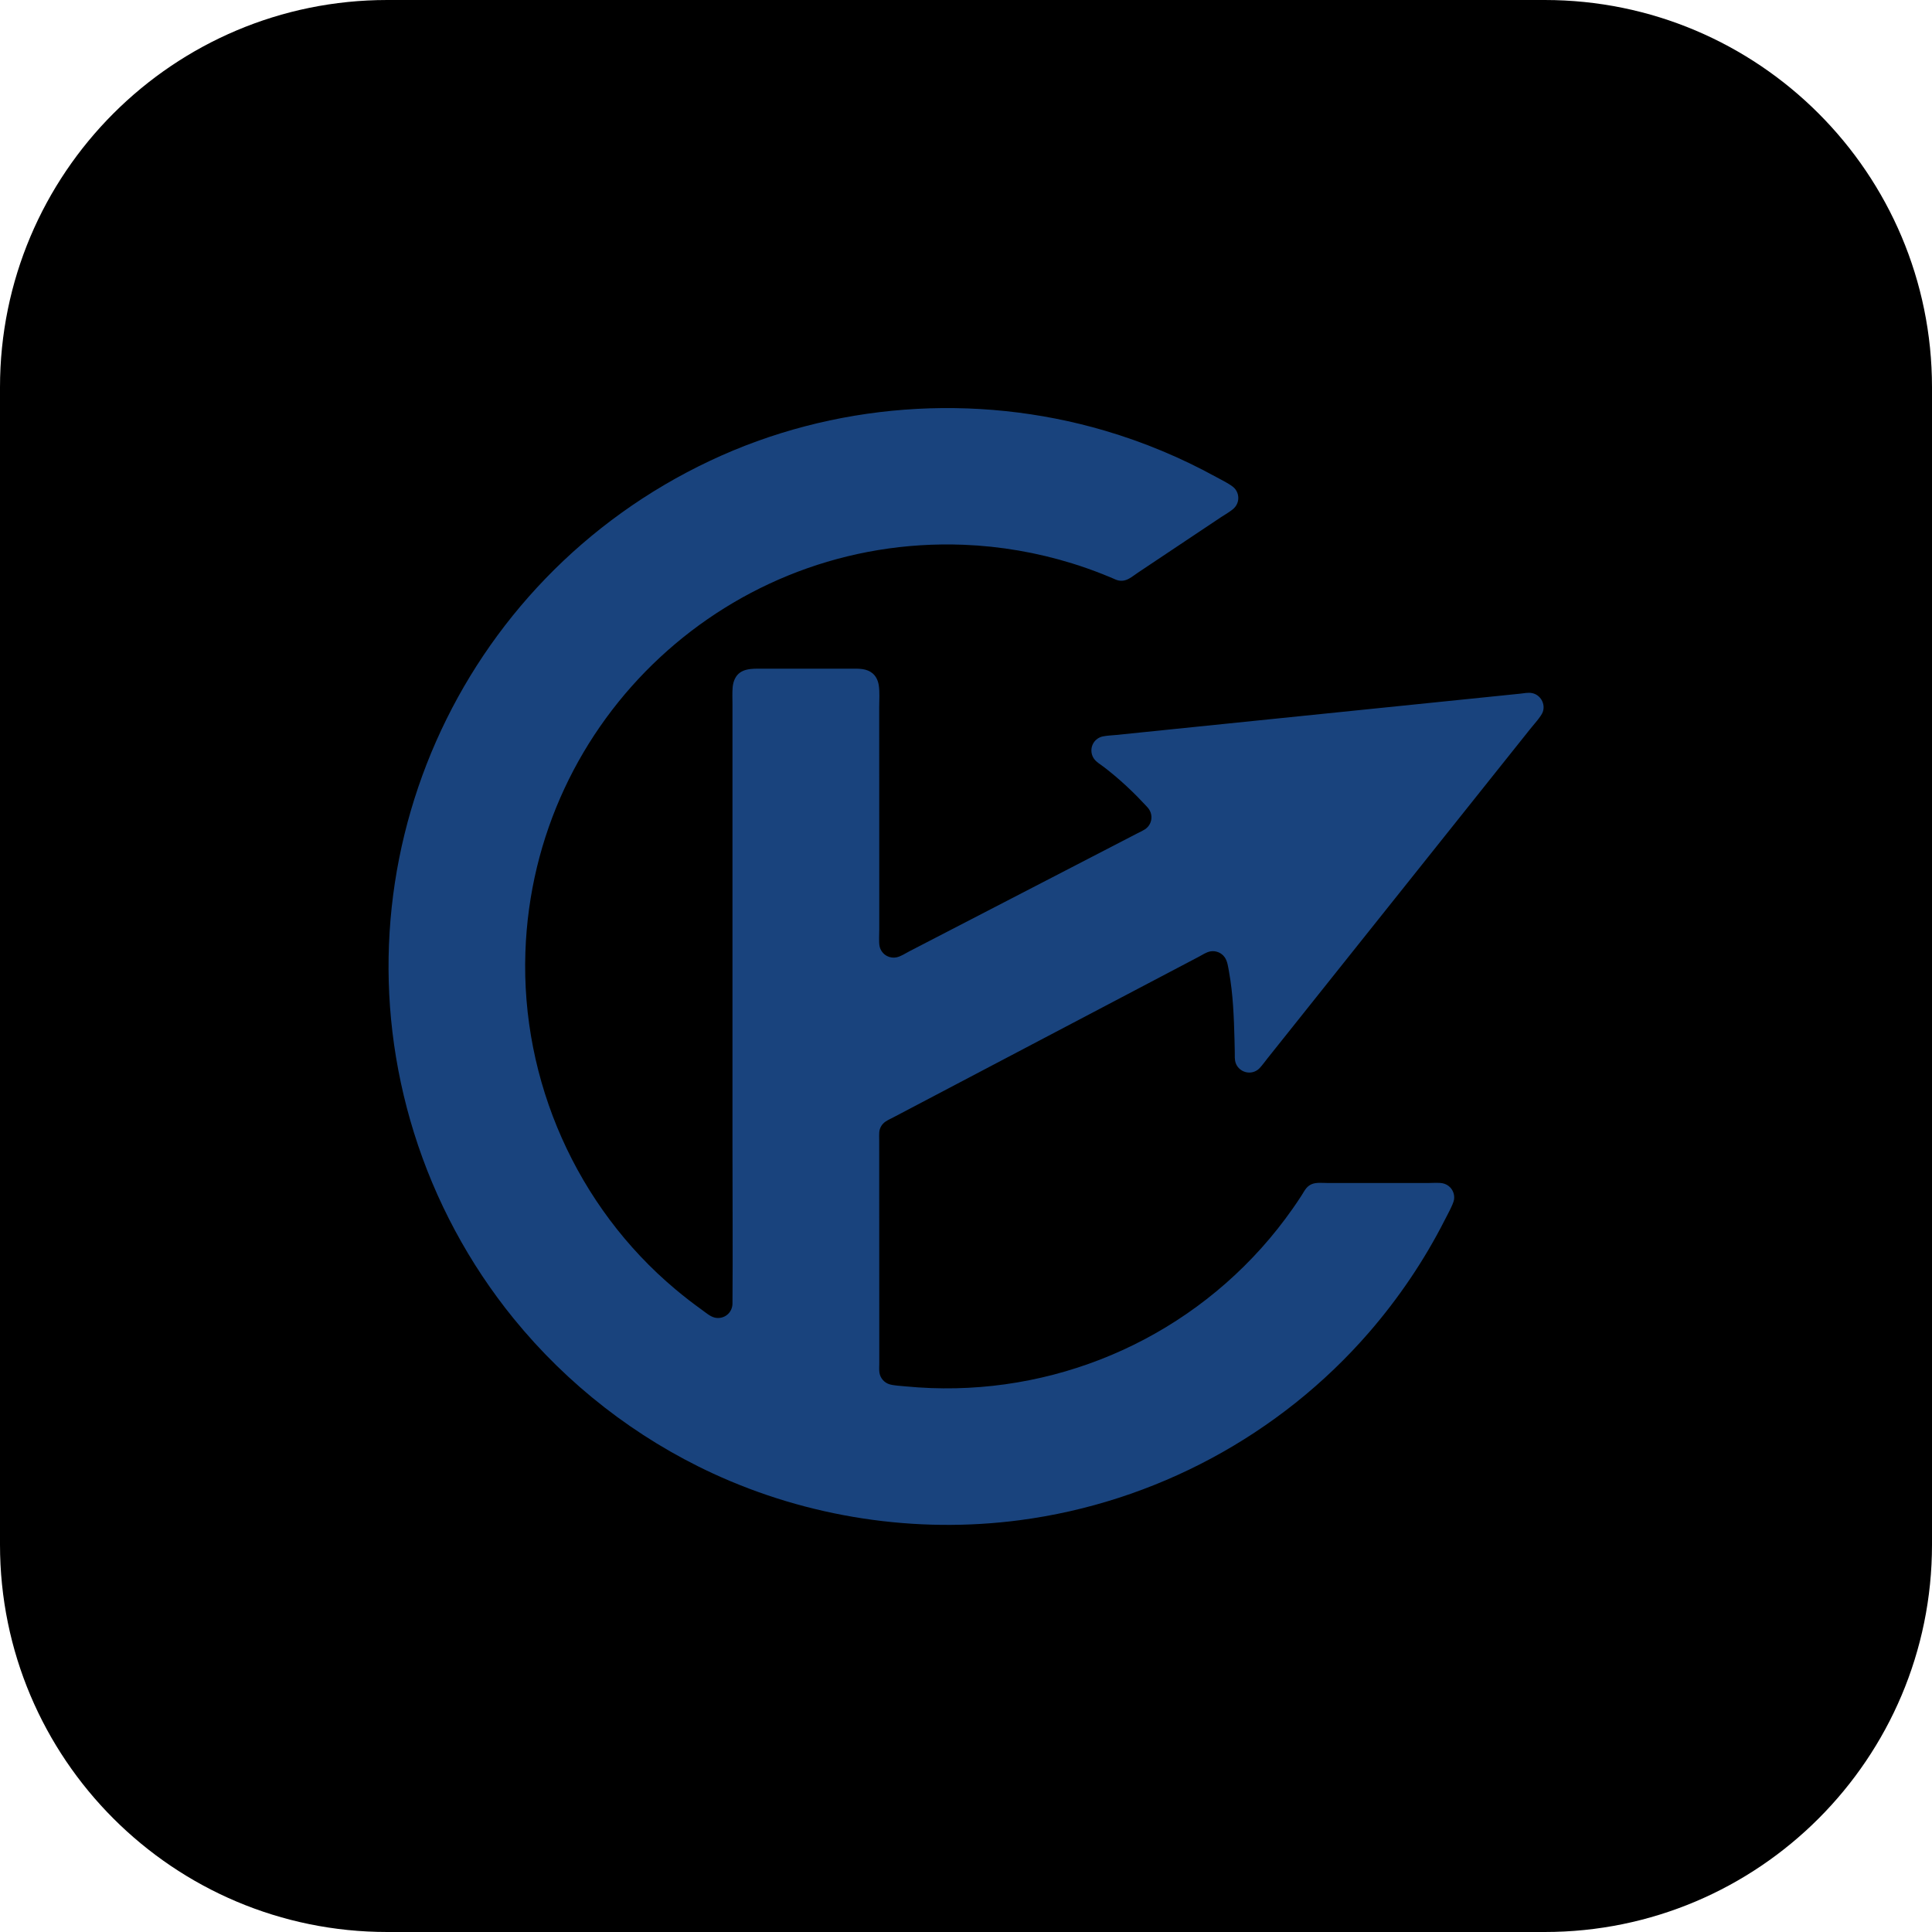
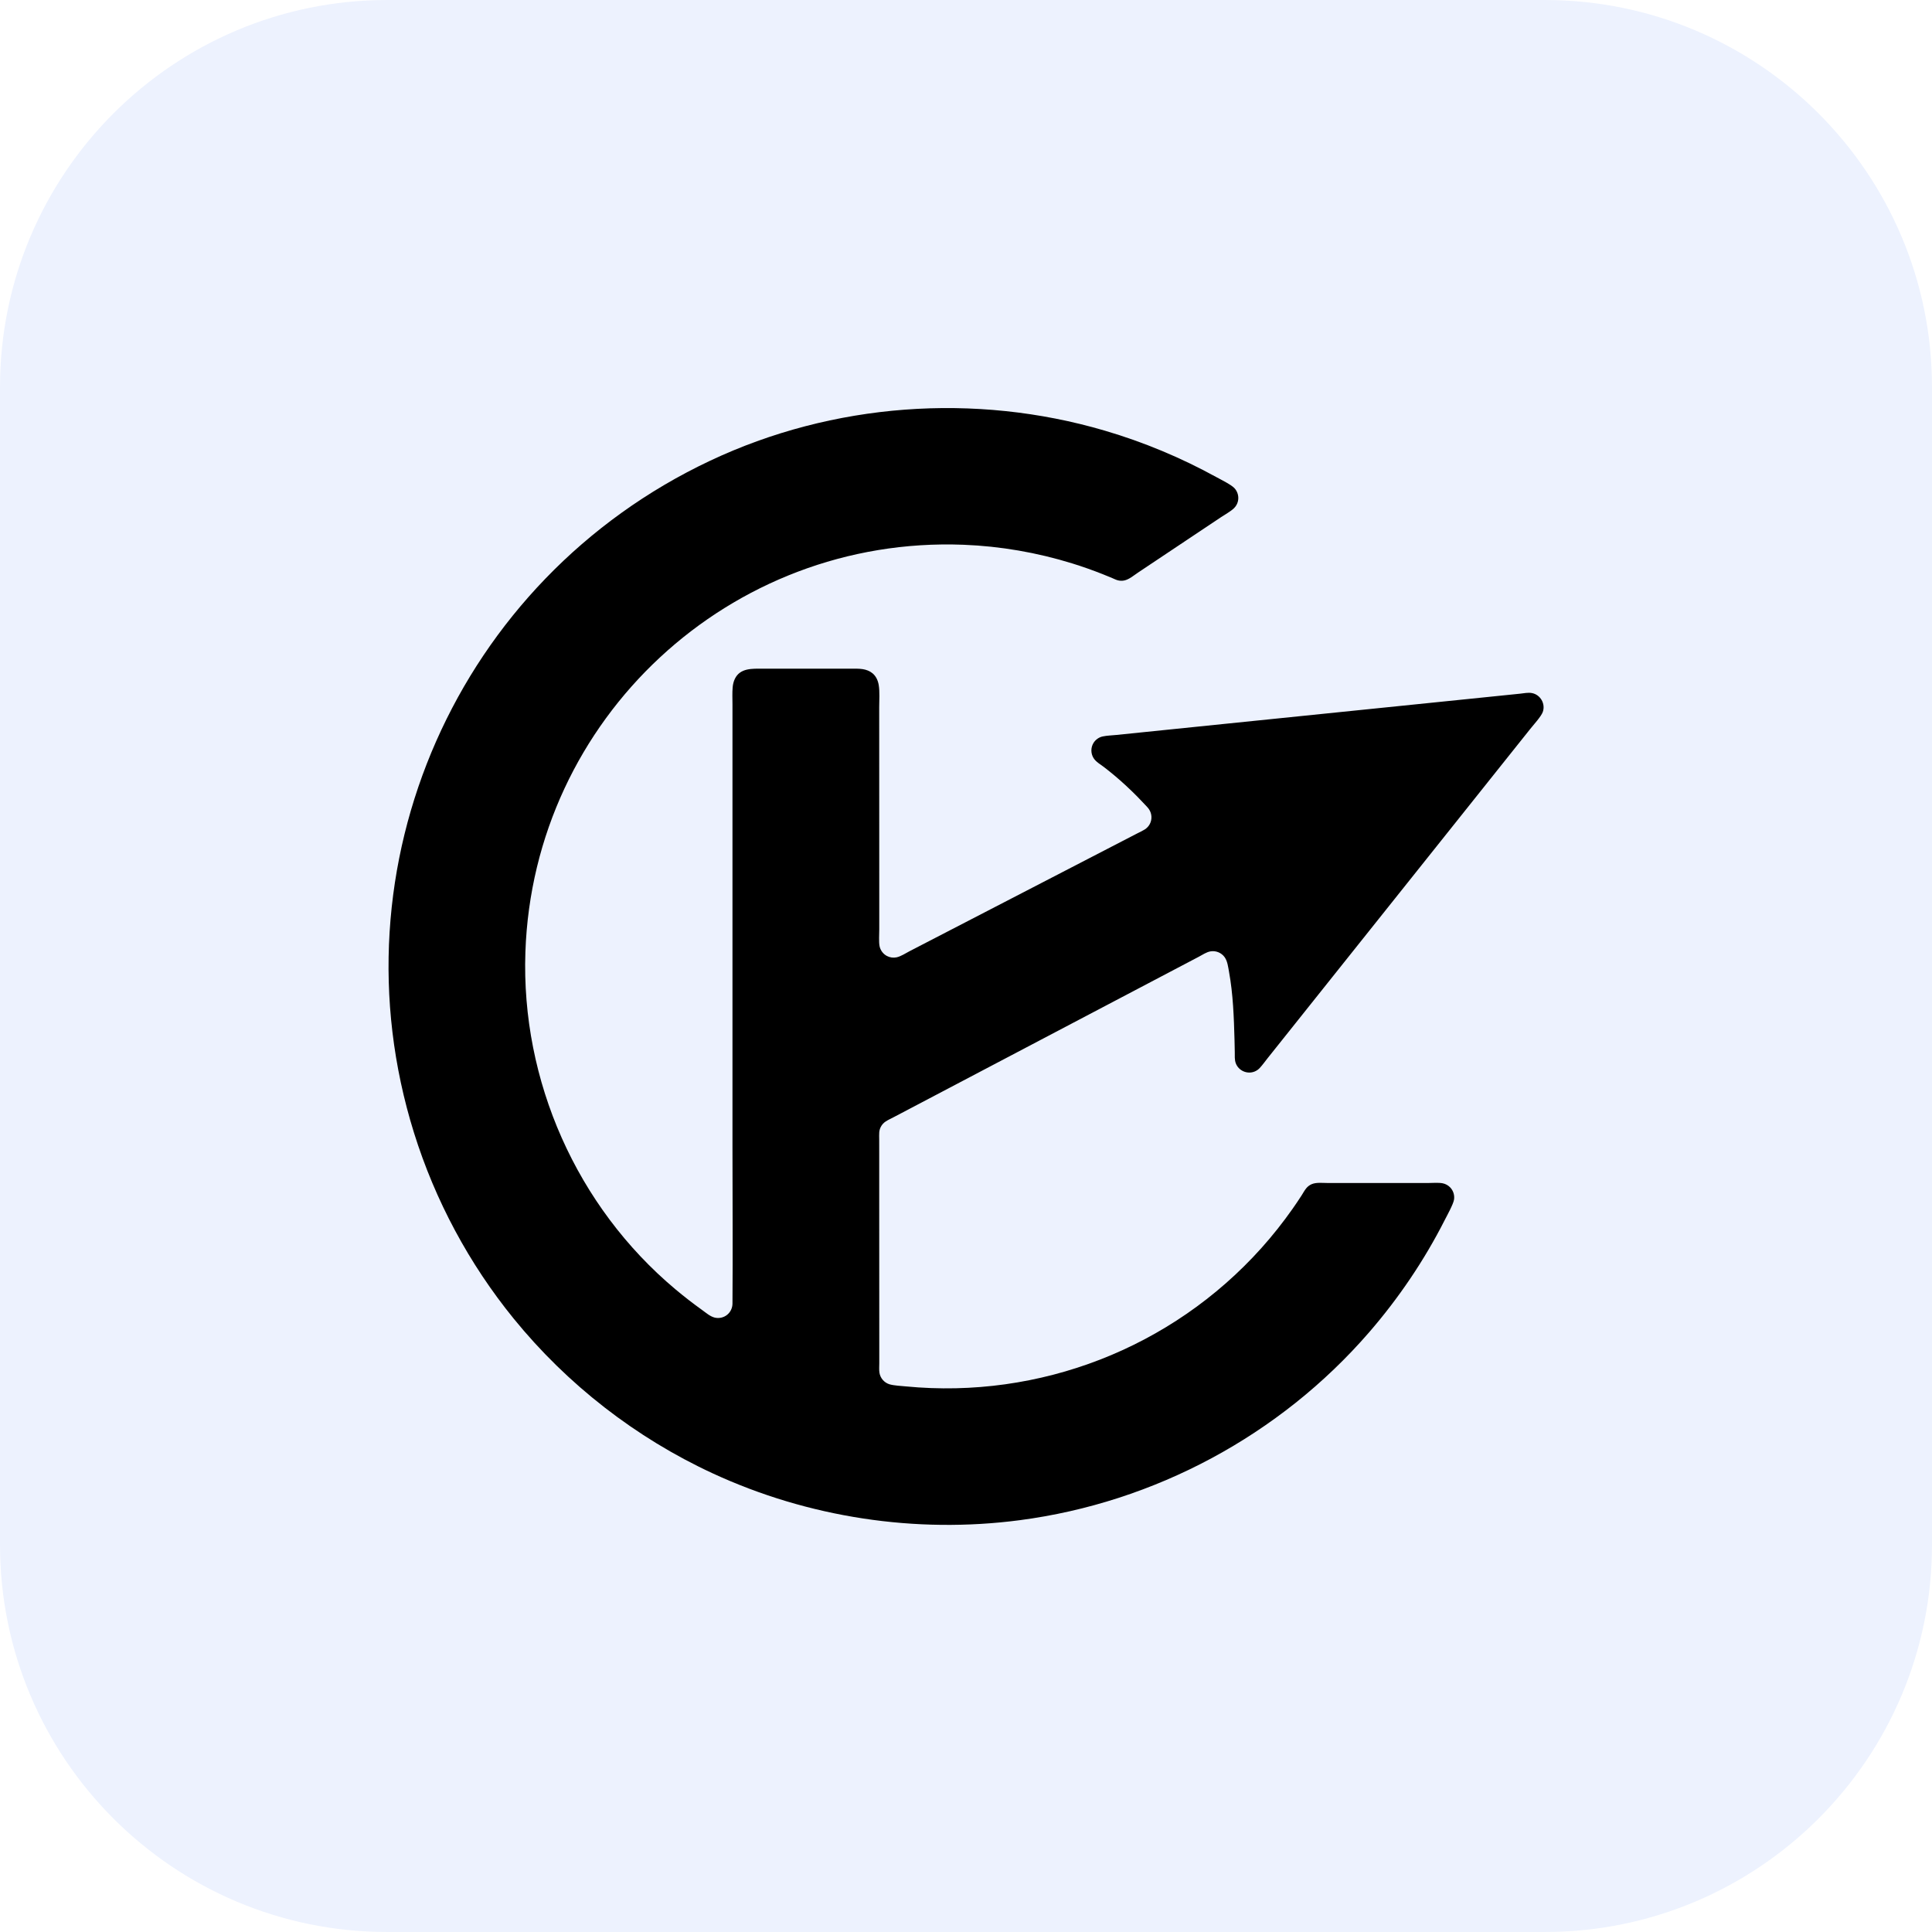
<svg xmlns="http://www.w3.org/2000/svg" viewBox="0 0 848 848" width="848" height="848" role="img" aria-labelledby="t">
-   <rect width="848" height="848" rx="170" fill="#000000" />
-   <path fill="#19437D" transform="translate(125.5 140.9) scale(0.7)" d="M280 616.15C279.98 618.84 278.77 621.43 276.67 623.13C274.45 624.94 271.43 625.58 268.66 624.84C265.85 624.08 263.36 621.84 261.02 620.17C255.26 616.05 249.66 611.70 244.23 607.15C182.35 555.29 147.39 476.36 150.15 395.73C155.17 249.24 278.49 134.62 424.95 140.30C448.03 141.20 470.95 145.17 493.01 151.99C499.46 153.98 505.82 156.24 512.10 158.72C514.12 159.52 516.12 160.35 518.12 161.19C519.26 161.67 520.39 162.26 521.60 162.58C522.89 162.92 524.25 162.96 525.56 162.71C528.63 162.13 531.62 159.53 534.20 157.81C536.83 156.05 539.46 154.29 542.10 152.53C551.11 146.52 560.12 140.51 569.13 134.49C574.88 130.65 580.63 126.81 586.39 122.97C588.77 121.38 592.43 119.35 594.41 117.44C595.62 116.29 596.49 114.80 596.90 113.18C597.65 110.24 596.83 107.04 594.76 104.82C592.70 102.60 586.38 99.51 583.49 97.92C561.30 85.71 537.78 75.89 513.47 68.75C431.92 44.79 342.90 51.32 265.95 87.62C107.63 162.30 28.07 341.69 80.31 509.03C93.52 551.37 114.82 591.12 142.81 625.53C176.39 666.83 219.33 700.23 267.65 722.58C327.45 750.23 394.77 760.50 460.09 751.93C544.68 740.84 623.27 698.66 679.15 634.17C697.75 612.70 713.80 588.97 726.66 563.63C728.17 560.65 731.96 553.88 732.44 550.92C732.87 548.18 731.99 545.33 730.08 543.31C728.82 541.98 727.15 541.05 725.35 540.68C722.73 540.15 718.86 540.50 716.11 540.50C709.61 540.50 703.11 540.50 696.61 540.50C685.53 540.50 674.44 540.50 663.36 540.50C660.03 540.50 656.69 540.50 653.36 540.50C650.20 540.50 646.14 539.97 643.21 541.22C641.90 541.78 640.74 542.65 639.83 543.74C638.67 545.13 637.80 546.82 636.82 548.34C635.01 551.14 633.15 553.90 631.23 556.63C625.20 565.22 618.66 573.47 611.65 581.29C555.39 644.05 472.52 676.13 388.68 668.03C385.70 667.74 381.30 667.54 378.52 666.73C375.19 665.75 372.65 662.84 372.15 659.40C371.87 657.53 372.05 655.55 372.05 653.66C372.05 650.99 372.05 648.33 372.05 645.66C372.04 613.32 372.03 580.99 372.01 548.66C372.01 539.74 372.01 530.82 372.01 521.91C372.01 518.99 372 516.07 372 513.16C372 511.67 371.91 510.14 372.04 508.66C372.13 507.58 372.42 506.51 372.89 505.54C373.61 504.03 374.76 502.74 376.17 501.85C377.77 500.82 379.56 500.03 381.24 499.14C384.48 497.44 387.73 495.73 390.98 494.02C401.08 488.71 411.19 483.40 421.29 478.08C452.86 461.48 484.43 444.88 516 428.28C531.34 420.22 546.68 412.15 562.03 404.08C565.49 402.26 568.96 400.43 572.43 398.61C574.71 397.41 577.09 395.74 579.66 395.27C583.08 394.65 586.64 396.11 588.64 398.95C590.41 401.48 590.79 405.02 591.34 407.99C593.91 422.06 594.41 436.55 594.80 450.82C594.87 453.32 594.92 455.82 594.96 458.31C595 460.69 594.75 463.23 595.62 465.49C597.39 470.11 602.76 472.46 607.35 470.62C608.59 470.13 609.71 469.36 610.62 468.38C612.42 466.43 613.98 464.21 615.63 462.14C618.96 457.97 622.28 453.80 625.61 449.63C635.79 436.86 645.98 424.09 656.16 411.32C687.66 371.84 719.15 332.36 750.64 292.88C751.05 292.36 751.47 291.84 751.89 291.32C752.41 290.67 752.93 290.02 753.44 289.36C754.12 288.52 754.80 287.67 755.47 286.82C756.46 285.59 757.45 284.35 758.43 283.11C760.46 280.57 762.49 278.03 764.51 275.49C769.76 268.91 775.01 262.33 780.26 255.75C782.32 253.17 787.10 247.95 788.10 245.12C789.90 240 786.62 234.30 781.28 233.29C778.87 232.83 776.23 233.43 773.82 233.68C770.17 234.05 766.52 234.42 762.87 234.80C705.75 240.64 648.63 246.48 591.51 252.31C573.52 254.15 555.53 255.99 537.54 257.83C531.91 258.41 526.27 258.99 520.63 259.56C517.85 259.85 514.92 259.90 512.18 260.48C509.80 260.98 507.69 262.46 506.40 264.52C504.61 267.40 504.60 271.13 506.38 274.01C507.90 276.47 510.71 277.99 512.95 279.70C515.07 281.33 517.15 283 519.20 284.71C524.32 288.98 529.20 293.52 533.89 298.26C535.36 299.75 536.79 301.25 538.21 302.78C539.22 303.87 540.35 304.93 541.18 306.16C543.03 308.89 543.22 312.52 541.66 315.43C540.92 316.83 539.80 318.01 538.45 318.85C536.97 319.77 535.35 320.49 533.80 321.29C530.69 322.89 527.58 324.50 524.48 326.11C514.85 331.09 505.23 336.07 495.61 341.05C466 356.36 436.40 371.68 406.79 387C401.54 389.72 396.28 392.44 391.02 395.16C388.55 396.44 385.63 398.41 382.91 398.99C380.86 399.43 378.69 399.12 376.84 398.14C374.47 396.89 372.74 394.58 372.22 391.94C371.70 389.32 372.04 384.32 372.04 381.45C372.04 373.78 372.04 366.12 372.04 358.45C372.03 328.37 372.02 298.28 372.01 268.20C372.01 259.53 372.01 250.86 372 242.20C372 237.79 372.41 232.50 371.70 228.21C371.23 225.41 370.01 222.70 367.79 220.87C366.05 219.43 363.85 218.62 361.64 218.28C359.17 217.90 356.65 218 354.16 218C350.82 218 347.49 218 344.16 218C332.57 218 320.99 218 309.40 218C305.90 218 302.40 218 298.90 218C292.45 218 284.84 217.48 281.51 224.35C280.71 225.99 280.28 227.82 280.12 229.64C279.80 233.19 280 236.82 280 240.39C280 246.89 280 253.39 280 259.89C280 280.14 280 300.39 280 320.64C280 386.31 280 451.98 280 517.64C280 550.48 280.25 583.32 280 616.15Z" />
+   <rect width="848" height="848" rx="170" fill="#edf2fe" />
+   <path fill="#000000" transform="translate(125.5 140.9) scale(0.7)" d="M280 616.15C279.98 618.84 278.77 621.43 276.67 623.13C274.45 624.94 271.43 625.58 268.66 624.84C265.85 624.08 263.36 621.84 261.02 620.17C255.26 616.05 249.66 611.70 244.23 607.15C182.35 555.29 147.39 476.36 150.15 395.73C155.17 249.24 278.49 134.62 424.95 140.30C448.03 141.20 470.95 145.17 493.01 151.99C499.46 153.98 505.82 156.24 512.10 158.72C514.12 159.52 516.12 160.35 518.12 161.19C519.26 161.67 520.39 162.26 521.60 162.58C522.89 162.92 524.25 162.96 525.56 162.71C528.63 162.13 531.62 159.53 534.20 157.81C536.83 156.05 539.46 154.29 542.10 152.53C551.11 146.52 560.12 140.51 569.13 134.49C574.88 130.65 580.63 126.81 586.39 122.97C588.77 121.38 592.43 119.35 594.41 117.44C595.62 116.29 596.49 114.80 596.90 113.18C597.65 110.24 596.83 107.04 594.76 104.82C592.70 102.60 586.38 99.51 583.49 97.92C561.30 85.71 537.78 75.89 513.47 68.75C431.92 44.79 342.90 51.32 265.95 87.62C107.63 162.30 28.07 341.69 80.31 509.03C93.52 551.37 114.82 591.12 142.81 625.53C176.39 666.83 219.33 700.23 267.65 722.58C327.45 750.23 394.77 760.50 460.09 751.93C544.68 740.84 623.27 698.66 679.15 634.17C697.75 612.70 713.80 588.97 726.66 563.63C728.17 560.65 731.96 553.88 732.44 550.92C732.87 548.18 731.99 545.33 730.08 543.31C728.82 541.98 727.15 541.05 725.35 540.68C722.73 540.15 718.86 540.50 716.11 540.50C709.61 540.50 703.11 540.50 696.61 540.50C685.53 540.50 674.44 540.50 663.36 540.50C660.03 540.50 656.69 540.50 653.36 540.50C650.20 540.50 646.14 539.97 643.21 541.22C641.90 541.78 640.74 542.65 639.83 543.74C638.67 545.13 637.80 546.82 636.82 548.34C635.01 551.14 633.15 553.90 631.23 556.63C625.20 565.22 618.66 573.47 611.65 581.29C555.39 644.05 472.52 676.13 388.68 668.03C385.70 667.74 381.30 667.54 378.52 666.73C375.19 665.75 372.65 662.84 372.15 659.40C371.87 657.53 372.05 655.55 372.05 653.66C372.05 650.99 372.05 648.33 372.05 645.66C372.04 613.32 372.03 580.99 372.01 548.66C372.01 539.74 372.01 530.82 372.01 521.91C372.01 518.99 372 516.07 372 513.16C372 511.67 371.91 510.14 372.04 508.66C372.13 507.58 372.42 506.51 372.89 505.54C373.61 504.03 374.76 502.74 376.17 501.85C377.77 500.82 379.56 500.03 381.24 499.14C384.48 497.44 387.73 495.73 390.98 494.02C401.08 488.71 411.19 483.40 421.29 478.08C452.86 461.48 484.43 444.88 516 428.28C531.34 420.22 546.68 412.15 562.03 404.08C565.49 402.26 568.96 400.43 572.43 398.61C574.71 397.41 577.09 395.74 579.66 395.27C583.08 394.65 586.64 396.11 588.64 398.95C590.41 401.48 590.79 405.02 591.34 407.99C593.91 422.06 594.41 436.55 594.80 450.82C594.87 453.32 594.92 455.82 594.96 458.31C595 460.69 594.75 463.23 595.62 465.49C597.39 470.11 602.76 472.46 607.35 470.62C608.59 470.13 609.71 469.36 610.62 468.38C612.42 466.43 613.98 464.21 615.63 462.14C618.96 457.97 622.28 453.80 625.61 449.63C635.79 436.86 645.98 424.09 656.16 411.32C687.66 371.84 719.15 332.36 750.64 292.88C751.05 292.36 751.47 291.84 751.89 291.32C752.41 290.67 752.93 290.02 753.44 289.36C754.12 288.52 754.80 287.67 755.47 286.82C756.46 285.59 757.45 284.35 758.43 283.11C760.46 280.57 762.49 278.03 764.51 275.49C769.76 268.91 775.01 262.33 780.26 255.75C782.32 253.17 787.10 247.95 788.10 245.12C789.90 240 786.62 234.30 781.28 233.29C778.87 232.83 776.23 233.43 773.82 233.68C770.17 234.05 766.52 234.42 762.87 234.80C705.75 240.64 648.63 246.48 591.51 252.31C573.52 254.15 555.53 255.99 537.54 257.83C531.91 258.41 526.27 258.99 520.63 259.56C517.85 259.85 514.92 259.90 512.18 260.48C509.80 260.98 507.69 262.46 506.40 264.52C504.61 267.40 504.60 271.13 506.38 274.01C507.90 276.47 510.71 277.99 512.95 279.70C515.07 281.33 517.15 283 519.20 284.71C524.32 288.98 529.20 293.52 533.89 298.26C535.36 299.75 536.79 301.25 538.21 302.78C539.22 303.87 540.35 304.93 541.18 306.16C543.03 308.89 543.22 312.52 541.66 315.43C540.92 316.83 539.80 318.01 538.45 318.85C536.97 319.77 535.35 320.49 533.80 321.29C530.69 322.89 527.58 324.50 524.48 326.11C514.85 331.09 505.23 336.07 495.61 341.05C466 356.36 436.40 371.68 406.79 387C401.54 389.72 396.28 392.44 391.02 395.16C388.55 396.44 385.63 398.41 382.91 398.99C380.86 399.43 378.69 399.12 376.84 398.14C374.47 396.89 372.74 394.58 372.22 391.94C371.70 389.32 372.04 384.32 372.04 381.45C372.04 373.78 372.04 366.12 372.04 358.45C372.03 328.37 372.02 298.28 372.01 268.20C372.01 259.53 372.01 250.86 372 242.20C372 237.79 372.41 232.50 371.70 228.21C371.23 225.41 370.01 222.70 367.79 220.87C366.05 219.43 363.85 218.62 361.64 218.28C359.17 217.90 356.65 218 354.16 218C350.82 218 347.49 218 344.16 218C332.57 218 320.99 218 309.40 218C305.90 218 302.40 218 298.90 218C292.45 218 284.84 217.48 281.51 224.35C280.71 225.99 280.28 227.82 280.12 229.64C279.80 233.19 280 236.82 280 240.39C280 246.89 280 253.39 280 259.89C280 280.14 280 300.39 280 320.64C280 386.31 280 451.98 280 517.64C280 550.48 280.25 583.32 280 616.15Z" />
</svg>
